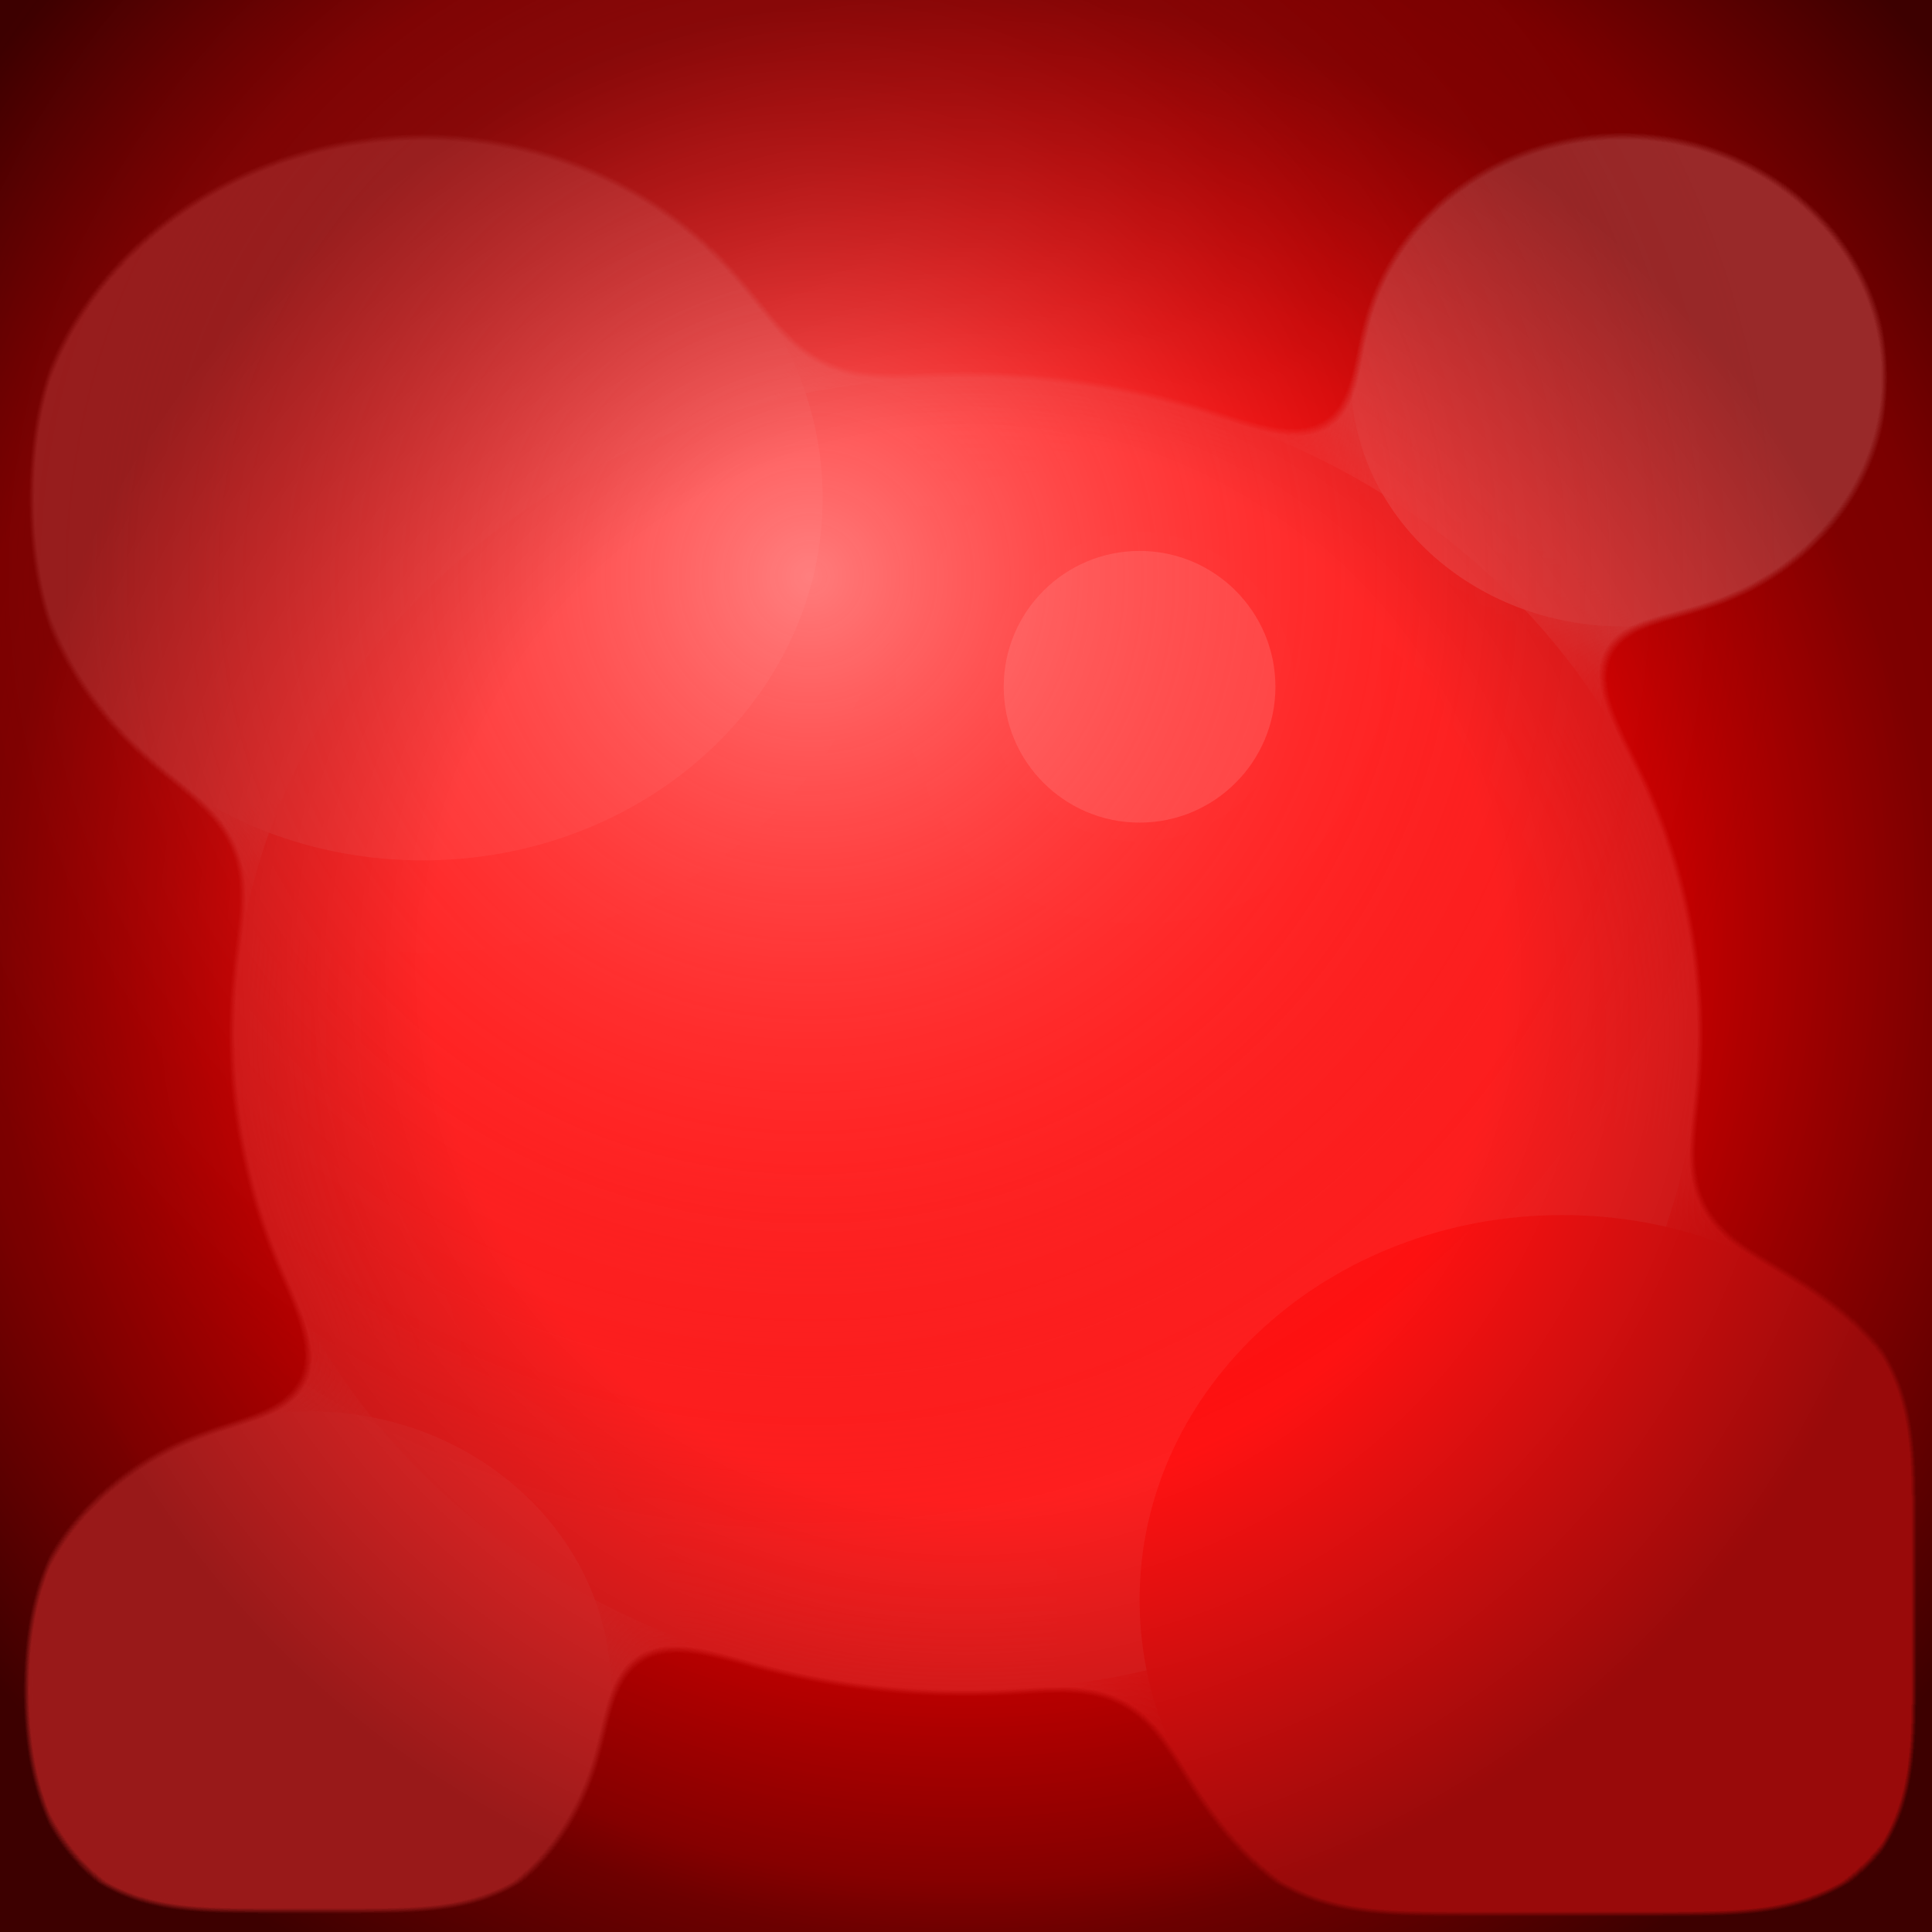
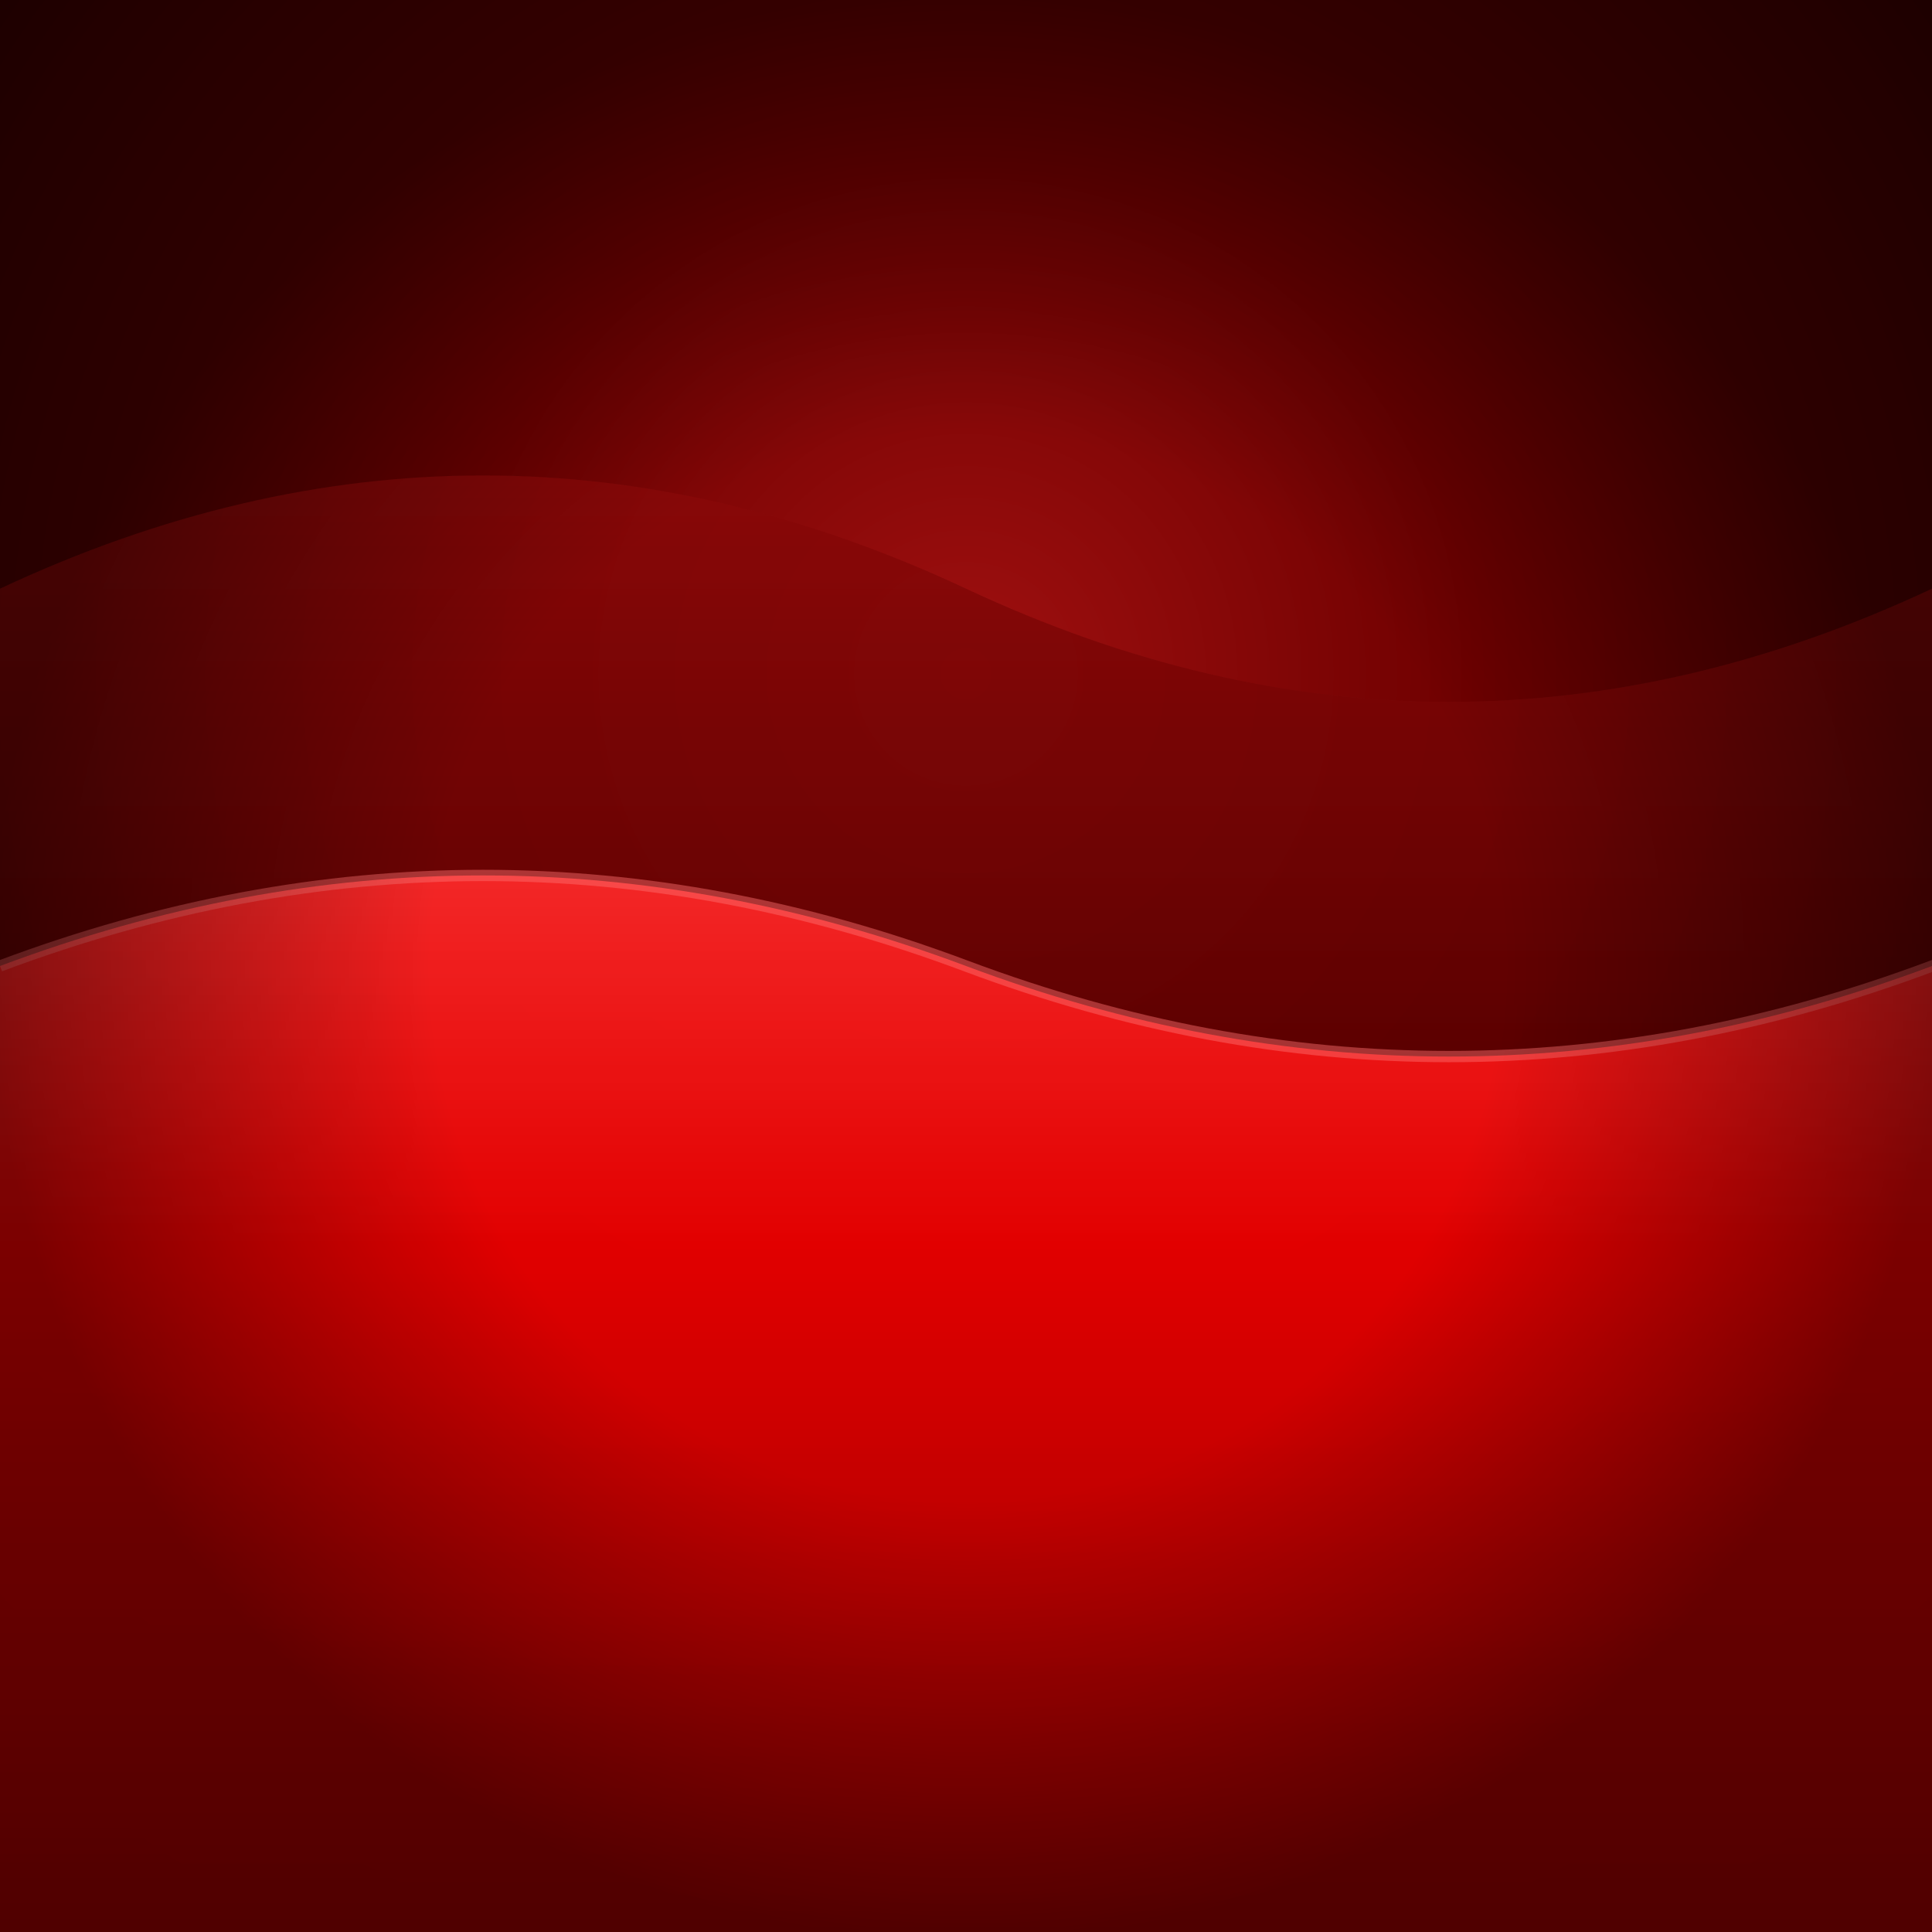
<svg xmlns="http://www.w3.org/2000/svg" viewBox="0 0 256 256" width="256" height="256">
  <defs>
-     <radialGradient id="bloodGrad" cx="50%" cy="45%" r="65%" fx="50%" fy="45%">
-       <stop offset="0%" stop-color="#ff4040" />
-       <stop offset="40%" stop-color="#ff0000" />
-       <stop offset="80%" stop-color="#cc0000" />
-       <stop offset="100%" stop-color="#660000" />
+     <radialGradient id="bloodGrad" cx="50%" cy="35%" r="75%" fx="50%" fy="35%">
+       <stop offset="0%" stop-color="#a01010" />
+       <stop offset="35%" stop-color="#6e0000" />
+       <stop offset="75%" stop-color="#3e0000" />
+       <stop offset="100%" stop-color="#1a0000" />
    </radialGradient>
-     <radialGradient id="shineGrad" cx="42%" cy="30%" r="50%">
-       <stop offset="0%" stop-color="#ff9999" stop-opacity="0.75" />
-       <stop offset="60%" stop-color="#ff3333" stop-opacity="0.25" />
-       <stop offset="100%" stop-color="#cc0000" stop-opacity="0" />
-     </radialGradient>
+     <linearGradient id="waveBackGrad" x1="0%" y1="0%" x2="0%" y2="100%">
+       <stop offset="0%" stop-color="#8a0808" />
+       <stop offset="40%" stop-color="#5a0000" />
+       <stop offset="100%" stop-color="#2a0000" />
+     </linearGradient>
+     <linearGradient id="waveFrontGrad" x1="0%" y1="0%" x2="0%" y2="100%">
+       <stop offset="0%" stop-color="#ff2a2a" />
+       <stop offset="35%" stop-color="#ee0000" />
+       <stop offset="100%" stop-color="#9a0000" />
+     </linearGradient>
    <radialGradient id="rimDark" cx="50%" cy="50%" r="50%">
      <stop offset="55%" stop-color="#000000" stop-opacity="0" />
-       <stop offset="100%" stop-color="#000000" stop-opacity="0.4" />
+       <stop offset="100%" stop-color="#000000" stop-opacity="0.45" />
    </radialGradient>
-     <filter id="gooey" x="-20%" y="-20%" width="140%" height="140%" color-interpolation-filters="sRGB">
-       <feGaussianBlur in="SourceGraphic" stdDeviation="7" result="blur" />
-       <feColorMatrix in="blur" values="1 0 0 0 0                 0 1 0 0 0                 0 0 1 0 0                 0 0 0 22 -9" result="goo" />
-       <feComposite in="SourceGraphic" in2="goo" operator="atop" />
-     </filter>
-     <filter id="glossFilter" x="-5%" y="-5%" width="110%" height="110%">
-       <feGaussianBlur stdDeviation="3" result="gb" />
-       <feComposite in="SourceGraphic" in2="gb" />
-     </filter>
    <clipPath id="cardClip">
      <rect x="0" y="0" width="256" height="256" />
    </clipPath>
  </defs>
  <rect x="0" y="0" width="256" height="256" fill="url(#bloodGrad)" />
-   <g clip-path="url(#cardClip)" filter="url(#gooey)">
-     <ellipse cx="128" cy="137" rx="97" ry="87" fill="#ff2020" opacity="0.92">
-       <animateTransform attributeName="transform" values="0,0; 6,-8; -5,10; 8,4; -4,-10; 0,0" dur="5.5s" repeatCount="indefinite" calcMode="spline" keySplines="0.4,0,0.6,1;0.4,0,0.6,1;0.4,0,0.6,1;0.4,0,0.6,1;0.4,0,0.6,1" />
-       <animate attributeName="rx" values="97;101;89;99;107;97" dur="5.5s" repeatCount="indefinite" calcMode="spline" keySplines="0.4,0,0.6,1;0.4,0,0.6,1;0.4,0,0.6,1;0.4,0,0.6,1;0.4,0,0.6,1" />
-       <animate attributeName="ry" values="87;81;95;83;89;87" dur="5.5s" repeatCount="indefinite" calcMode="spline" keySplines="0.4,0,0.6,1;0.4,0,0.6,1;0.4,0,0.6,1;0.4,0,0.6,1;0.4,0,0.6,1" />
-     </ellipse>
-     <ellipse cx="56" cy="66" rx="53" ry="48" fill="#ff3333" opacity="0.88">
-       <animateTransform attributeName="transform" values="0,0; -7,5; 4,-8; 9,3; -3,7; 0,0" dur="6.2s" repeatCount="indefinite" calcMode="spline" keySplines="0.4,0,0.6,1;0.4,0,0.6,1;0.4,0,0.6,1;0.4,0,0.6,1;0.4,0,0.6,1" />
-       <animate attributeName="rx" values="53;61;47;55;58;53" dur="6.2s" repeatCount="indefinite" calcMode="spline" keySplines="0.4,0,0.6,1;0.4,0,0.6,1;0.4,0,0.6,1;0.4,0,0.6,1;0.4,0,0.6,1" />
-       <animate attributeName="ry" values="48;42;55;44;50;48" dur="6.2s" repeatCount="indefinite" calcMode="spline" keySplines="0.4,0,0.6,1;0.4,0,0.6,1;0.4,0,0.6,1;0.4,0,0.6,1;0.4,0,0.6,1" />
-     </ellipse>
-     <ellipse cx="207" cy="212" rx="56" ry="51" fill="#ff1111" opacity="0.90">
-       <animateTransform attributeName="transform" values="0,0; 5,8; -8,-4; 3,-9; 7,6; 0,0" dur="7.1s" repeatCount="indefinite" calcMode="spline" keySplines="0.4,0,0.6,1;0.4,0,0.6,1;0.4,0,0.6,1;0.4,0,0.6,1;0.4,0,0.6,1" />
-       <animate attributeName="rx" values="56;62;48;58;66;56" dur="7.1s" repeatCount="indefinite" calcMode="spline" keySplines="0.4,0,0.6,1;0.4,0,0.6,1;0.4,0,0.6,1;0.4,0,0.6,1;0.4,0,0.6,1" />
-       <animate attributeName="ry" values="51;45;58;52;47;51" dur="7.1s" repeatCount="indefinite" calcMode="spline" keySplines="0.4,0,0.6,1;0.4,0,0.6,1;0.4,0,0.6,1;0.4,0,0.6,1;0.4,0,0.6,1" />
-     </ellipse>
-     <ellipse cx="215" cy="50" rx="36" ry="33" fill="#ff4444" opacity="0.82">
-       <animateTransform attributeName="transform" values="0,0; 6,-4; -4,7; -7,-2; 3,8; 0,0" dur="4.8s" repeatCount="indefinite" calcMode="spline" keySplines="0.4,0,0.6,1;0.4,0,0.6,1;0.4,0,0.6,1;0.4,0,0.6,1;0.4,0,0.6,1" />
-       <animate attributeName="rx" values="36;42;30;38;44;36" dur="4.8s" repeatCount="indefinite" calcMode="spline" keySplines="0.4,0,0.6,1;0.4,0,0.6,1;0.4,0,0.6,1;0.4,0,0.6,1;0.4,0,0.6,1" />
-       <animate attributeName="ry" values="33;28;39;31;35;33" dur="4.8s" repeatCount="indefinite" calcMode="spline" keySplines="0.4,0,0.6,1;0.4,0,0.6,1;0.4,0,0.6,1;0.4,0,0.6,1;0.4,0,0.6,1" />
-     </ellipse>
-     <ellipse cx="41" cy="224" rx="40" ry="37" fill="#ff2a2a" opacity="0.85">
-       <animateTransform attributeName="transform" values="0,0; -5,6; 7,-3; -3,-8; 5,4; 0,0" dur="5.9s" repeatCount="indefinite" calcMode="spline" keySplines="0.4,0,0.6,1;0.4,0,0.6,1;0.4,0,0.6,1;0.4,0,0.6,1;0.4,0,0.6,1" />
-       <animate attributeName="rx" values="40;46;34;42;37;40" dur="5.9s" repeatCount="indefinite" calcMode="spline" keySplines="0.4,0,0.6,1;0.4,0,0.6,1;0.4,0,0.6,1;0.4,0,0.6,1;0.4,0,0.6,1" />
-       <animate attributeName="ry" values="37;31;43;39;33;37" dur="5.9s" repeatCount="indefinite" calcMode="spline" keySplines="0.4,0,0.6,1;0.4,0,0.6,1;0.4,0,0.6,1;0.4,0,0.6,1;0.4,0,0.6,1" />
-     </ellipse>
-     <circle cx="151" cy="91" r="18" fill="#ff5555" opacity="0.75">
-       <animateTransform attributeName="transform" values="0,0; 10,6; -5,-10; 8,-4; -9,8; 0,0" dur="4.3s" repeatCount="indefinite" calcMode="spline" keySplines="0.4,0,0.6,1;0.4,0,0.6,1;0.4,0,0.6,1;0.4,0,0.6,1;0.4,0,0.6,1" />
-       <animate attributeName="r" values="18;23;15;20;22;18" dur="4.3s" repeatCount="indefinite" calcMode="spline" keySplines="0.4,0,0.6,1;0.4,0,0.6,1;0.4,0,0.6,1;0.4,0,0.6,1;0.4,0,0.6,1" />
-     </circle>
+   <g clip-path="url(#cardClip)">
+     <g>
+       <animateTransform attributeName="transform" values="0,0; 0,7; 0,-5; 0,4; 0,0" dur="5.2s" repeatCount="indefinite" calcMode="spline" keySplines="0.4,0,0.6,1;0.4,0,0.6,1;0.4,0,0.6,1;0.4,0,0.6,1" />
+       <path d="M 0,78 Q 64,48 128,78 T 256,78 T 384,78 T 512,78 L 512,256 L 0,256 Z" fill="url(#waveBackGrad)" opacity="0.88">
+         <animateTransform attributeName="transform" values="0,0; -256,0" dur="10s" repeatCount="indefinite" />
+       </path>
+     </g>
+     <g>
+       <animateTransform attributeName="transform" values="0,0; 0,-5; 0,6; 0,-3; 0,0" dur="4.3s" repeatCount="indefinite" calcMode="spline" keySplines="0.4,0,0.6,1;0.4,0,0.6,1;0.4,0,0.6,1;0.4,0,0.6,1" />
+       <path d="M 0,128 Q 64,104 128,128 T 256,128 T 384,128 T 512,128 L 512,256 L 0,256 Z" fill="url(#waveFrontGrad)" opacity="0.92">
+         <animateTransform attributeName="transform" values="0,0; -256,0" dur="5s" repeatCount="indefinite" />
+       </path>
+     </g>
+     <g>
+       <animateTransform attributeName="transform" values="0,0; 0,-5; 0,6; 0,-3; 0,0" dur="4.3s" repeatCount="indefinite" calcMode="spline" keySplines="0.4,0,0.6,1;0.4,0,0.6,1;0.4,0,0.6,1;0.4,0,0.6,1" />
+       <path d="M 0,128 Q 64,104 128,128 T 256,128 T 384,128 T 512,128" fill="none" stroke="#ff7070" stroke-width="1.5" opacity="0.45">
+         <animateTransform attributeName="transform" values="0,0; -256,0" dur="5s" repeatCount="indefinite" />
+       </path>
+     </g>
  </g>
-   <rect x="0" y="0" width="256" height="256" fill="url(#shineGrad)" clip-path="url(#cardClip)" />
  <rect x="0" y="0" width="256" height="256" fill="url(#rimDark)" clip-path="url(#cardClip)" />
</svg>
